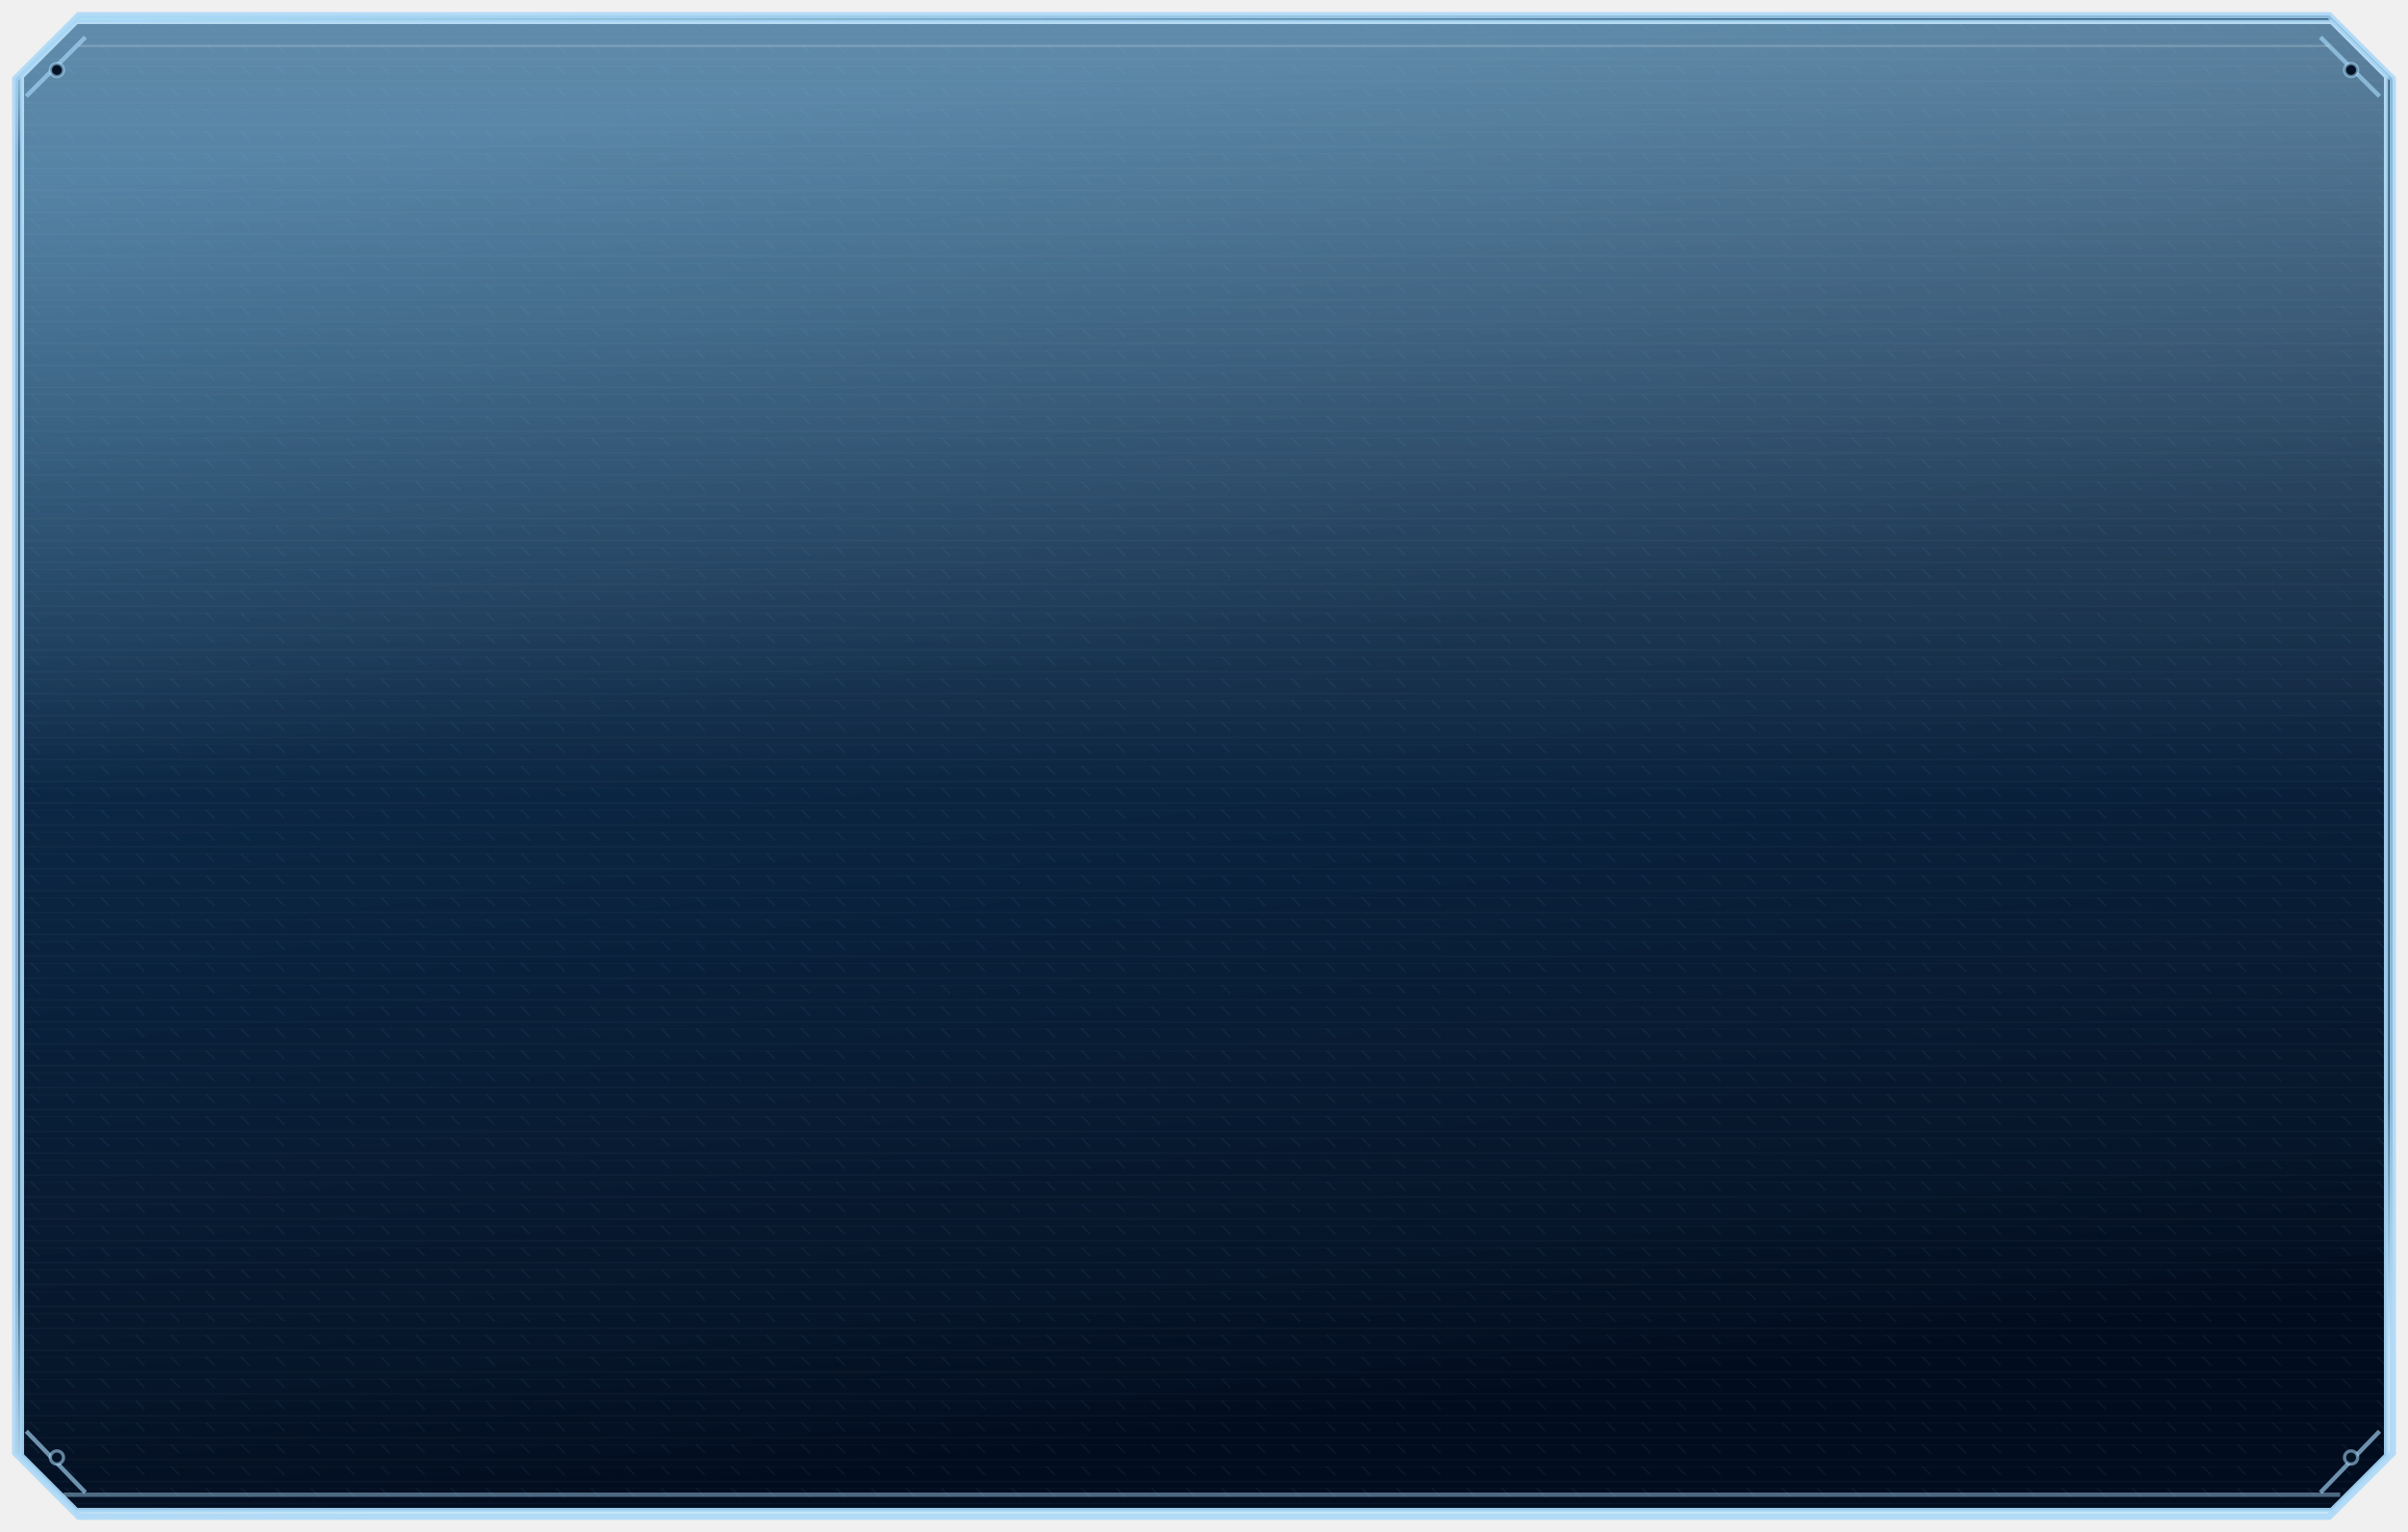
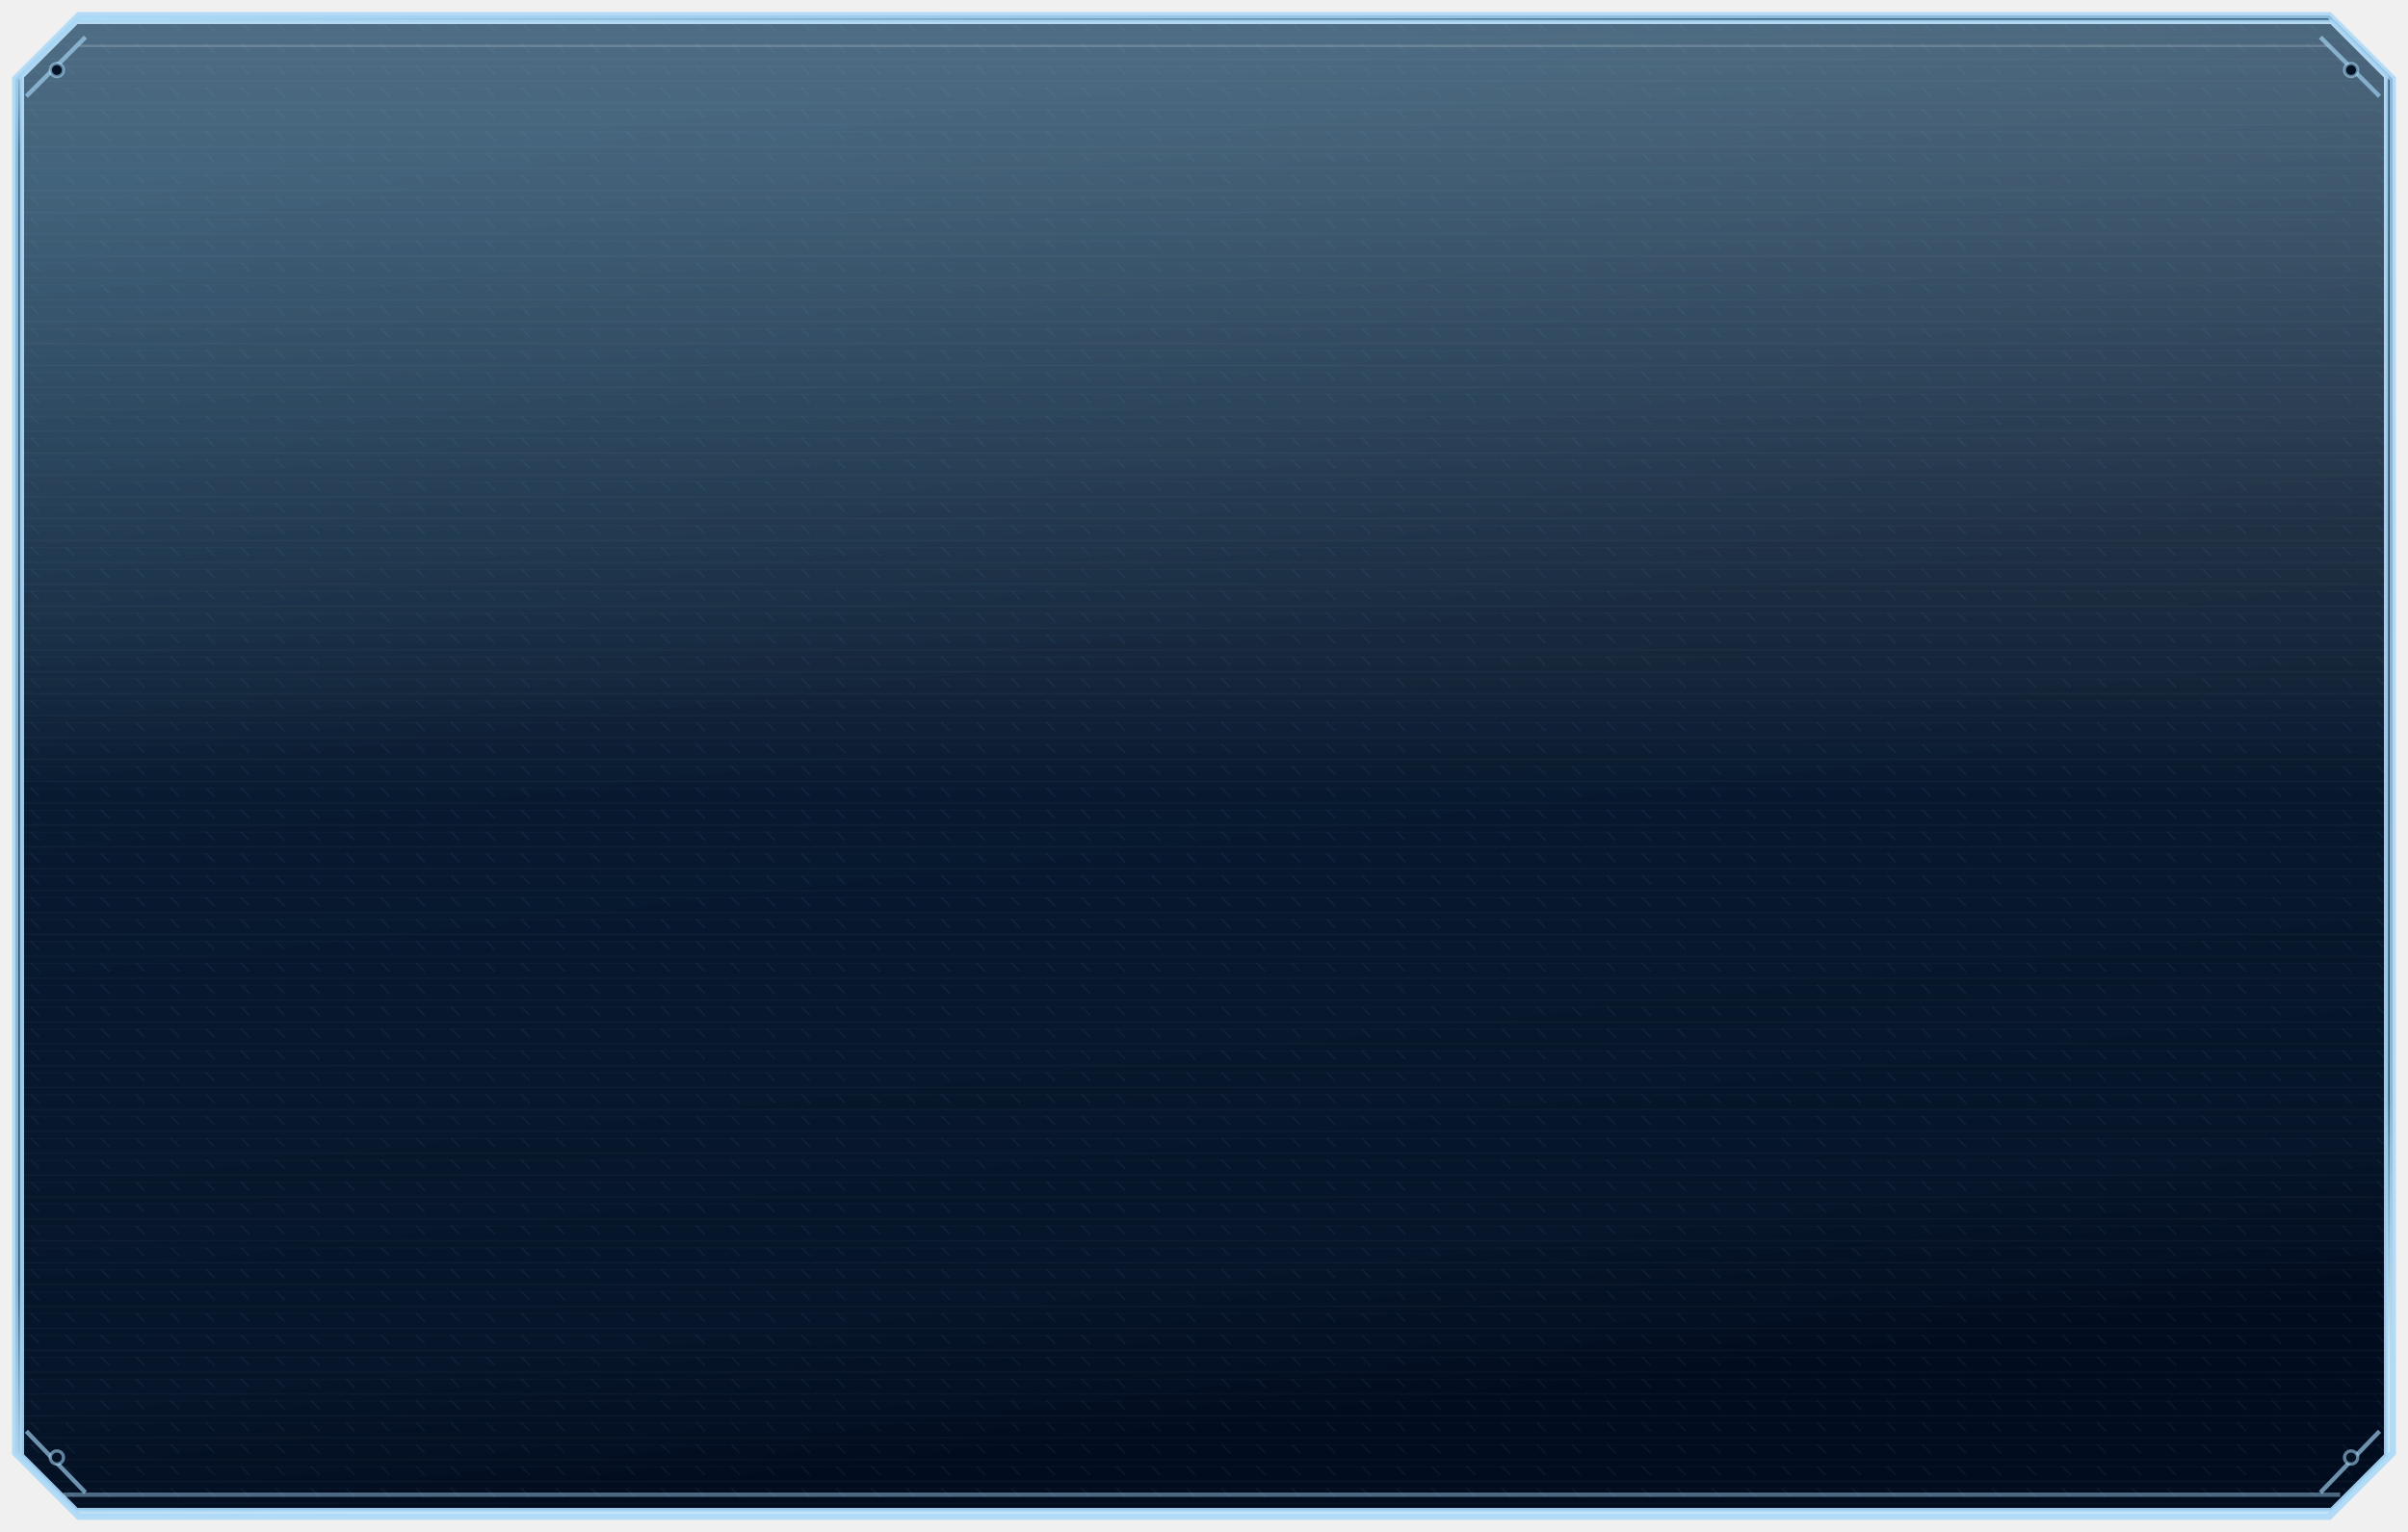
<svg xmlns="http://www.w3.org/2000/svg" width="1100" height="700" viewBox="0 0 1100 700" aria-hidden="true">
  <defs>
    <linearGradient id="metal" x1="0" y1="0" x2=".12" y2="1">
      <stop offset="0" stop-color="#b1e6ff" stop-opacity=".82" />
      <stop offset=".09" stop-color="#173e5c" />
      <stop offset=".47" stop-color="#051529" />
      <stop offset=".83" stop-color="#0c2b44" />
      <stop offset="1" stop-color="#c2ebff" stop-opacity=".48" />
    </linearGradient>
    <linearGradient id="face" x1="0" y1="0" x2=".18" y2="1">
-       <stop offset="0" stop-color="#29638d" />
-       <stop offset=".11" stop-color="#29638d" />
-       <stop offset=".5" stop-color="#0b2745" />
+       <stop offset="0" stop-color="#113a59" />
+       <stop offset=".11" stop-color="#113a59" />
+       <stop offset=".5" stop-color="#081a30" />
      <stop offset=".9" stop-color="#061529" />
      <stop offset="1" stop-color="#020c1f" />
    </linearGradient>
    <linearGradient id="gloss" x1="0" y1="0" x2="0" y2="1">
      <stop offset="0" stop-color="white" stop-opacity=".26" />
      <stop offset=".44" stop-color="white" stop-opacity=".05" />
      <stop offset=".52" stop-color="white" stop-opacity="0" />
      <stop offset="1" stop-color="white" stop-opacity="0" />
    </linearGradient>
    <filter id="glow" x="-20%" y="-30%" width="140%" height="160%">
      <feGaussianBlur stdDeviation="4" result="b" />
      <feMerge>
        <feMergeNode in="b" />
        <feMergeNode in="SourceGraphic" />
      </feMerge>
    </filter>
    <pattern id="grain" width="16" height="10" patternUnits="userSpaceOnUse">
      <path d="M0 0H16 M0 7H16" stroke="#d7f9ff" stroke-opacity=".035" stroke-width=".65" />
      <path d="M4 0l4 4" stroke="#7dc5ec" stroke-opacity=".07" stroke-width=".7" />
    </pattern>
  </defs>
  <polygon points="36,7 1064,7 1093,36 1093,664 1064,693 36,693 7,664 7,36" fill="url(#metal)" stroke="#a7d7f7" stroke-opacity=".82" stroke-width="3" />
  <g transform="translate(10 10)">
    <polygon points="25,0 1055,0 1080,25 1080,655 1055,680 25,680 0,655 0,25" fill="url(#face)" stroke="#a7d7f7" stroke-width="2" stroke-opacity=".92" />
    <polygon points="25,0 1055,0 1080,25 1080,655 1055,680 25,680 0,655 0,25" fill="url(#gloss)" />
    <polygon points="25,0 1055,0 1080,25 1080,655 1055,680 25,680 0,655 0,25" fill="url(#grain)" />
  </g>
  <path d="M36 16H1064" stroke="#a7d7f7" stroke-opacity=".92" stroke-width="2.6" filter="url(#glow)" />
  <path d="M29 683H1069" stroke="#a7d7f7" stroke-opacity=".45" stroke-width="2" />
  <path d="M12 44L39 17 M1087 44L1060 17 M12 654L39 682 M1087 654L1060 682" fill="none" stroke="#a7d7f7" stroke-opacity=".65" stroke-width="2" />
  <path d="M36 21H1064" stroke="white" stroke-opacity=".18" stroke-width="1" />
  <g fill="#031325" stroke="#a7d7f7" stroke-opacity=".57" stroke-width="1.5">
    <circle cx="26" cy="32" r="3" />
    <circle cx="1074" cy="32" r="3" />
    <circle cx="26" cy="666" r="3" />
    <circle cx="1074" cy="666" r="3" />
  </g>
</svg>
